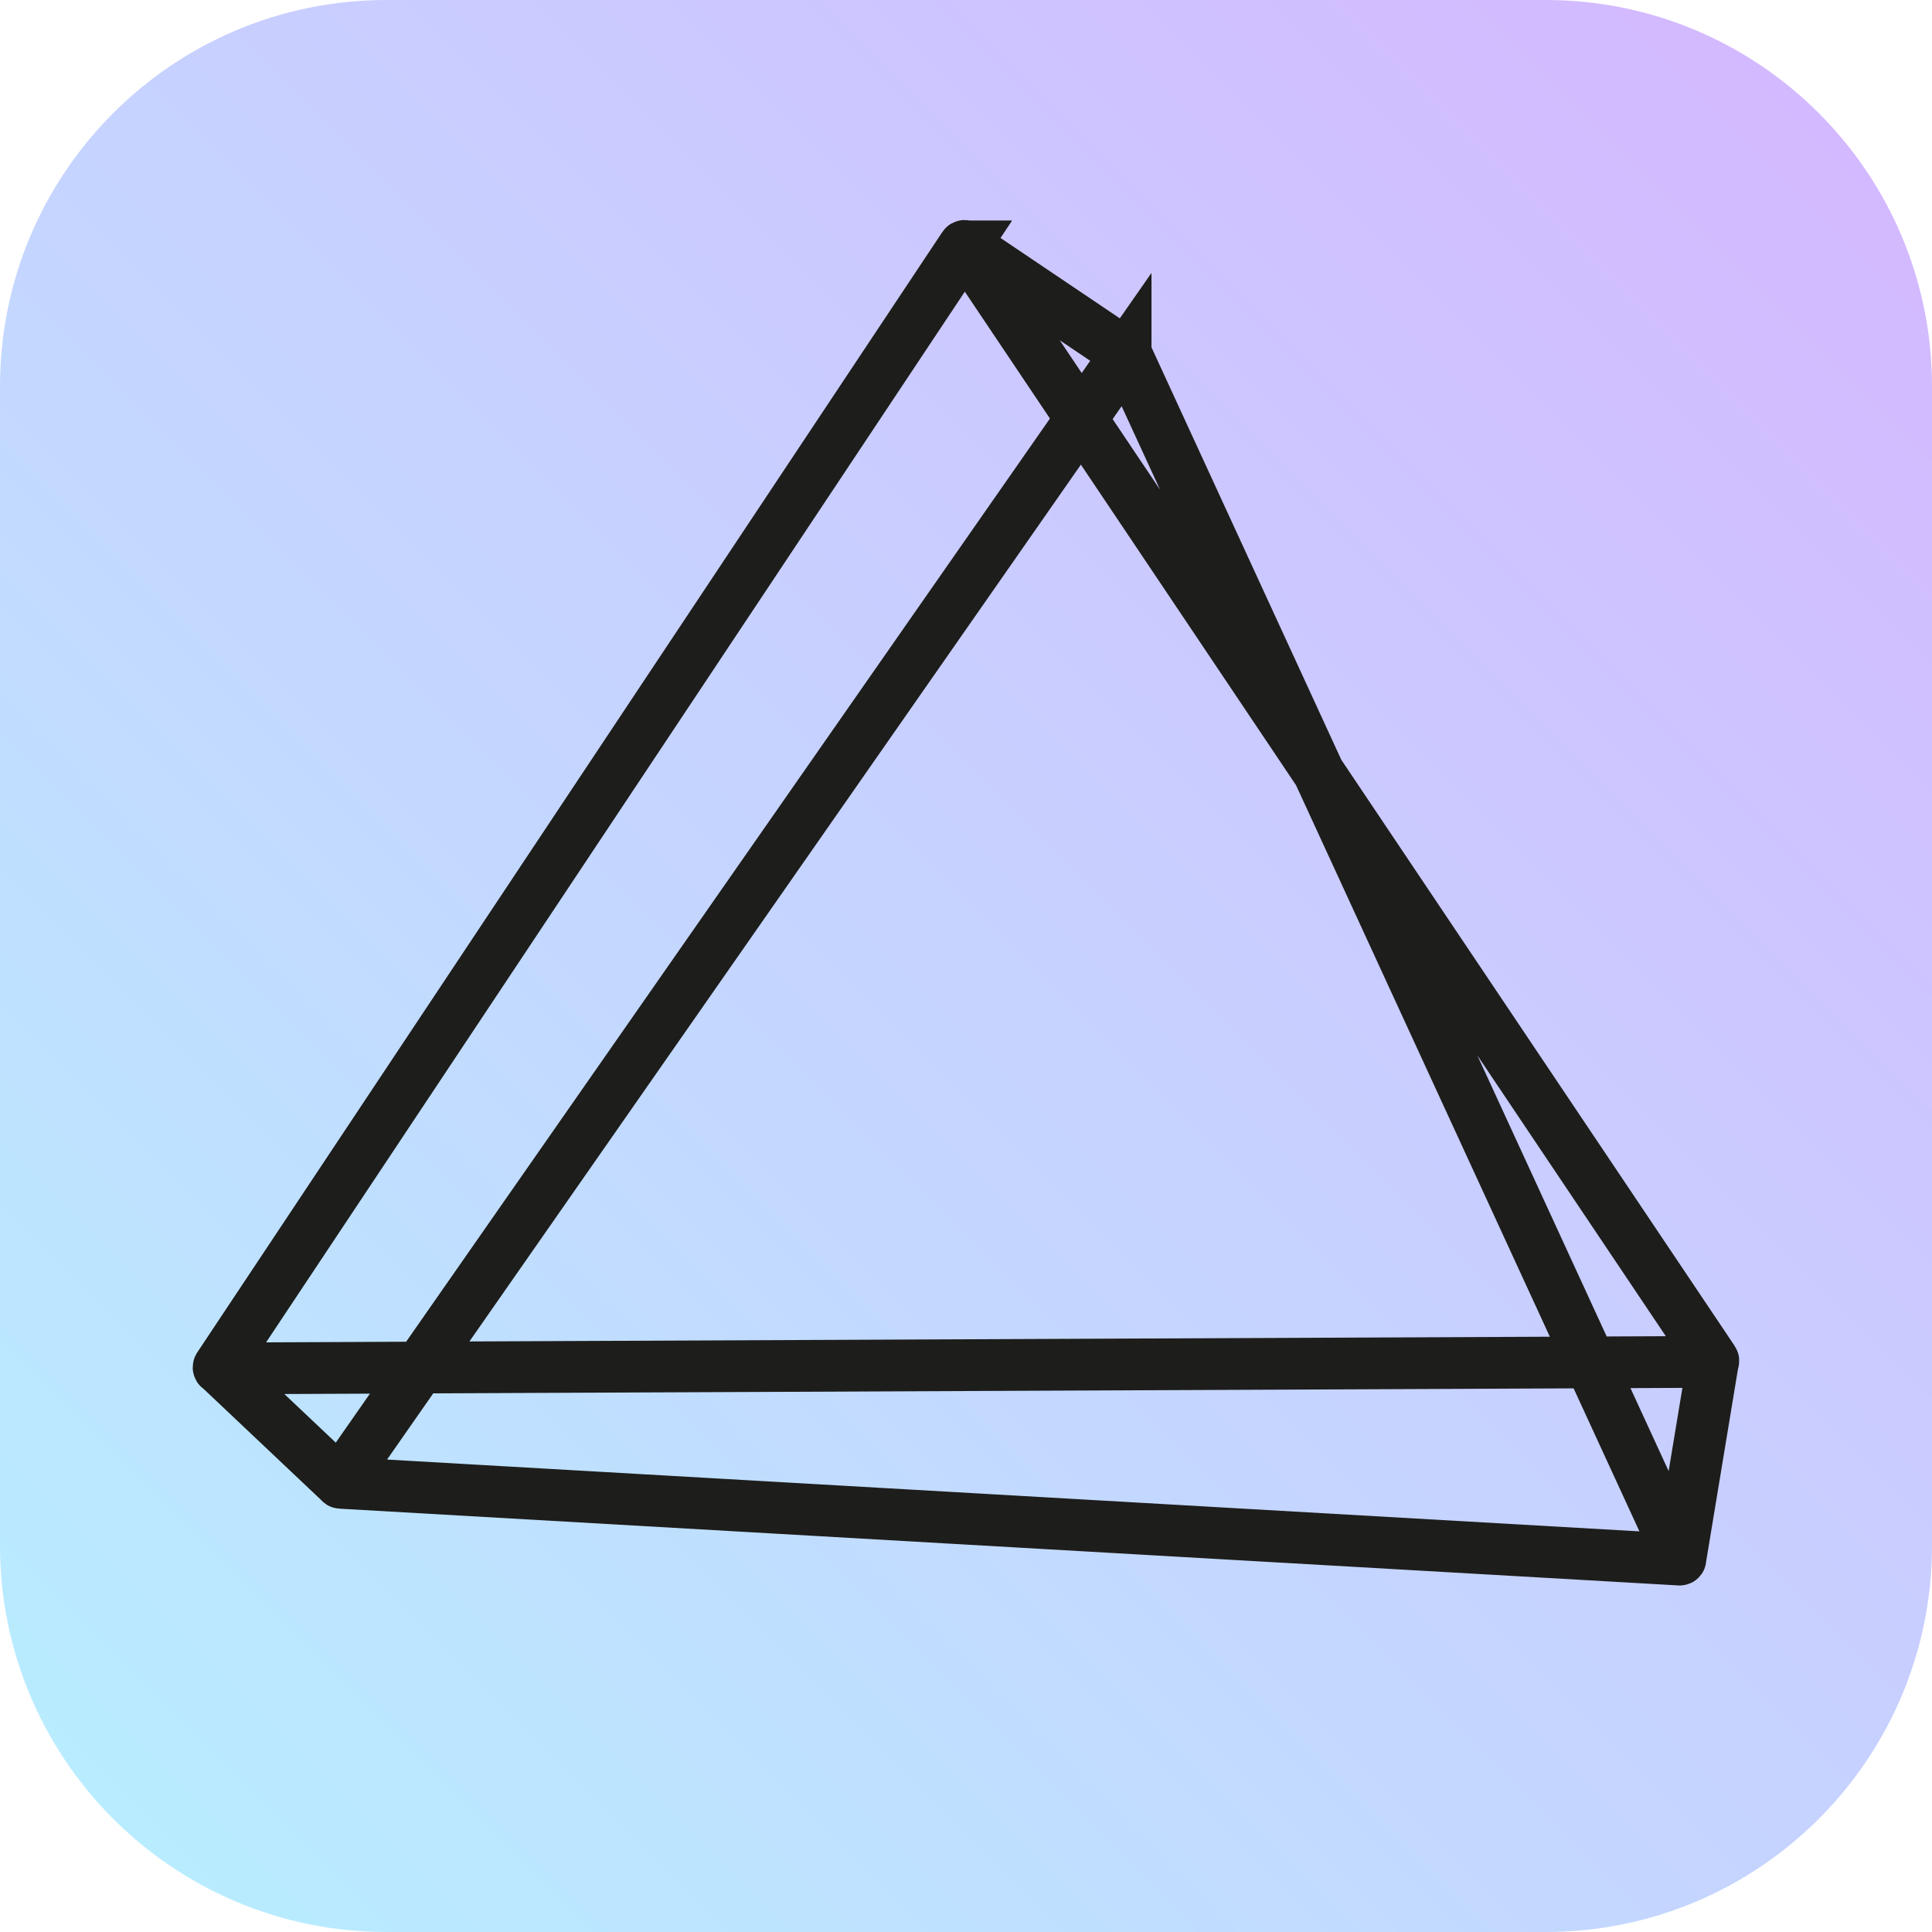
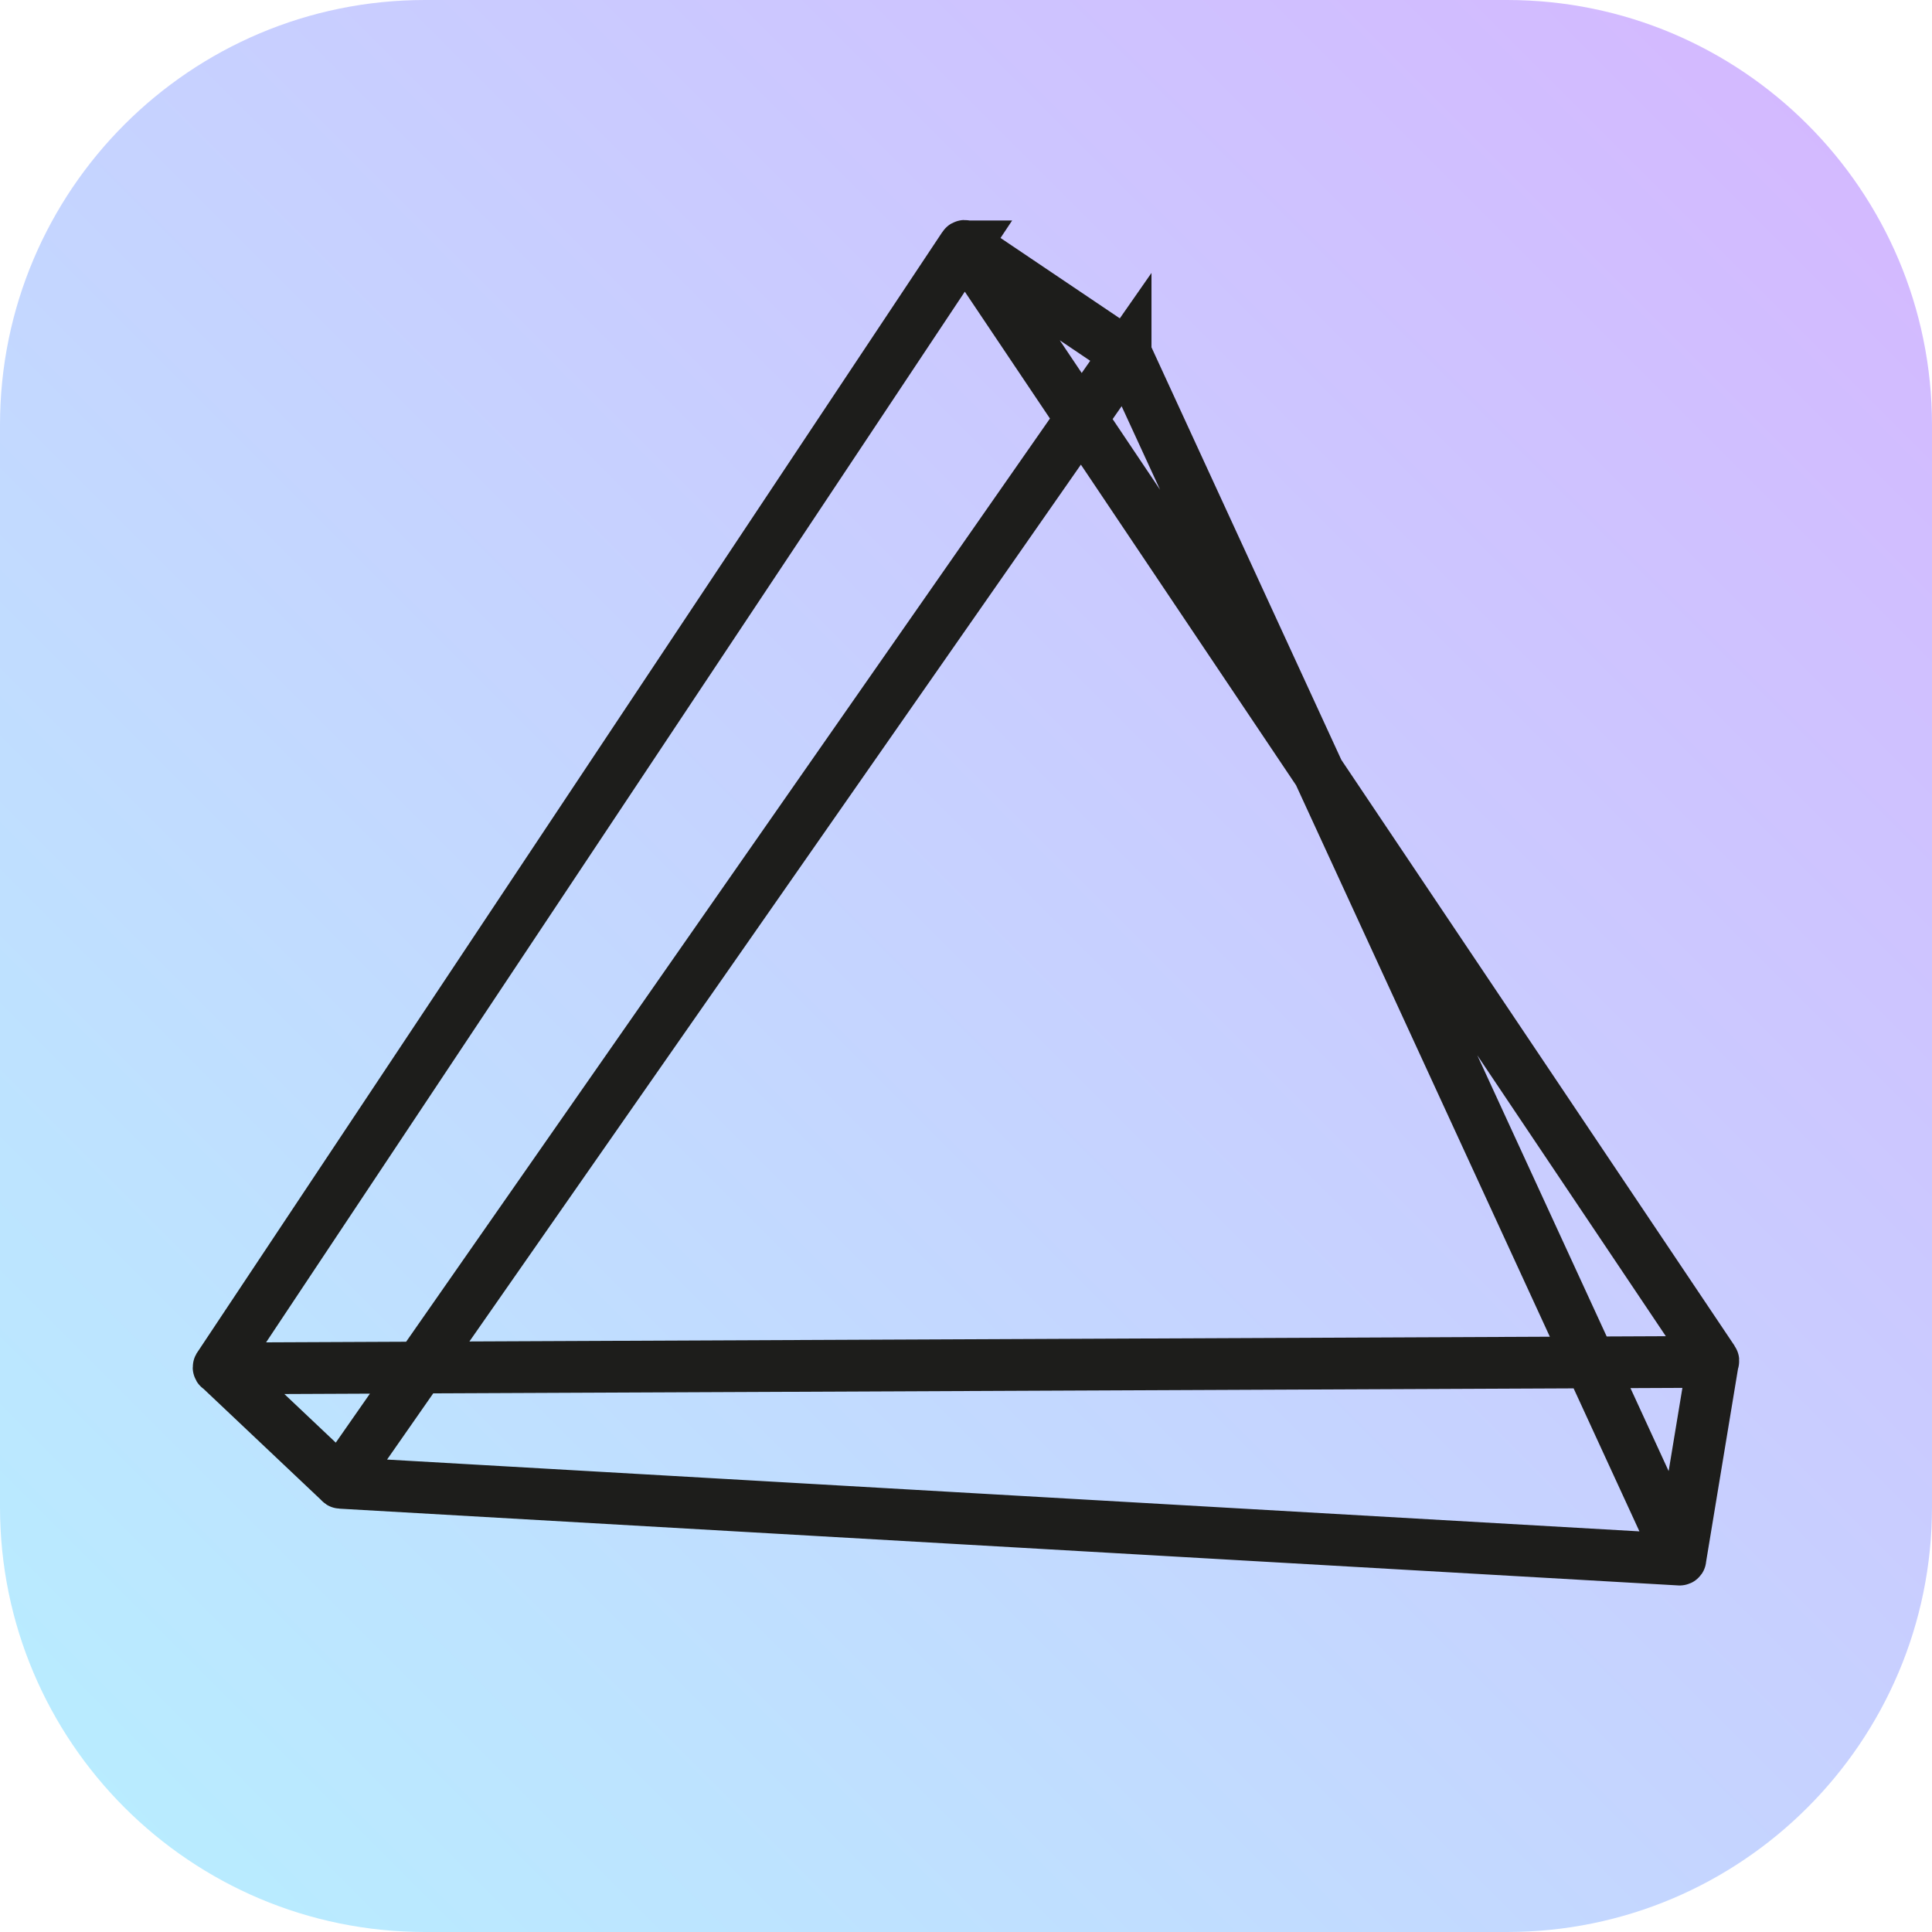
<svg xmlns="http://www.w3.org/2000/svg" id="f394fb39-4024-46e8-9a68-3f5e53f52bfd" data-name="Ebene 1" viewBox="0 0 224 224" version="1.1" width="224" height="224">
  <defs id="defs310">
    <style id="style301">
            .a8bd947d-a1f8-4a14-8069-c9663505e4b1{fill:url(#b905e2c4-4772-4914-b70f-44b4d19aca4b);}.a4ee1f07-8fee-4200-835a-e030a32bca90{fill:none;stroke:#1d1d1b;stroke-miterlimit:10;stroke-width:6px;shape-rendering:geometricPrecision;}
        </style>
    <linearGradient id="b905e2c4-4772-4914-b70f-44b4d19aca4b" x1="26.38" y1="231.72" x2="231.72" y2="26.38" gradientUnits="userSpaceOnUse" gradientTransform="translate(-26.38,-26.38)">
      <stop offset="0" stop-color="#fff" id="stop303" />
      <stop offset="0" stop-color="#b8edff" id="stop305" />
      <stop offset="1" stop-color="#d4b8ff" id="stop307" />
    </linearGradient>
  </defs>
-   <rect class="a8bd947d-a1f8-4a14-8069-c9663505e4b1" x="0" y="0" rx="20%" ry="20%" width="224" height="224" id="rect312" style="fill:url(#b905e2c4-4772-4914-b70f-44b4d19aca4b)" />
+   <rect class="a8bd947d-a1f8-4a14-8069-c9663505e4b1" x="0" y="0" rx="22%" ry="22%" width="224" height="224" id="rect312" style="fill:url(#b905e2c4-4772-4914-b70f-44b4d19aca4b)" />
  <path id="bfa29dbe-bd65-4058-95bb-bdb844b1d3b1" class="a4ee1f07-8fee-4200-835a-e030a32bca90" d="m 198.63,157.72 -3.8,22.98 m -169.366,-22.04 14.069,13.3 m 90.972,-130.768 -91.067,130.587 a 0.086,0.086 0 0 0 0.067,0.142 l 155.239,8.902 a 0.086,0.086 0 0 0 0.086,-0.123 L 130.638,41.212 a 0.095,0.095 0 0 0 -0.133,-0.019 z m -18.753,-12.626 -86.393,129.913 a 0.123,0.123 0 0 0 0.104,0.18 l 173.071,-0.76 a 0.114,0.114 0 0 0 0.095,-0.18 l -86.678,-129.153 a 0.114,0.114 0 0 0 -0.2,0 z m 0.104,-0.152 18.782,12.654" />
</svg>
